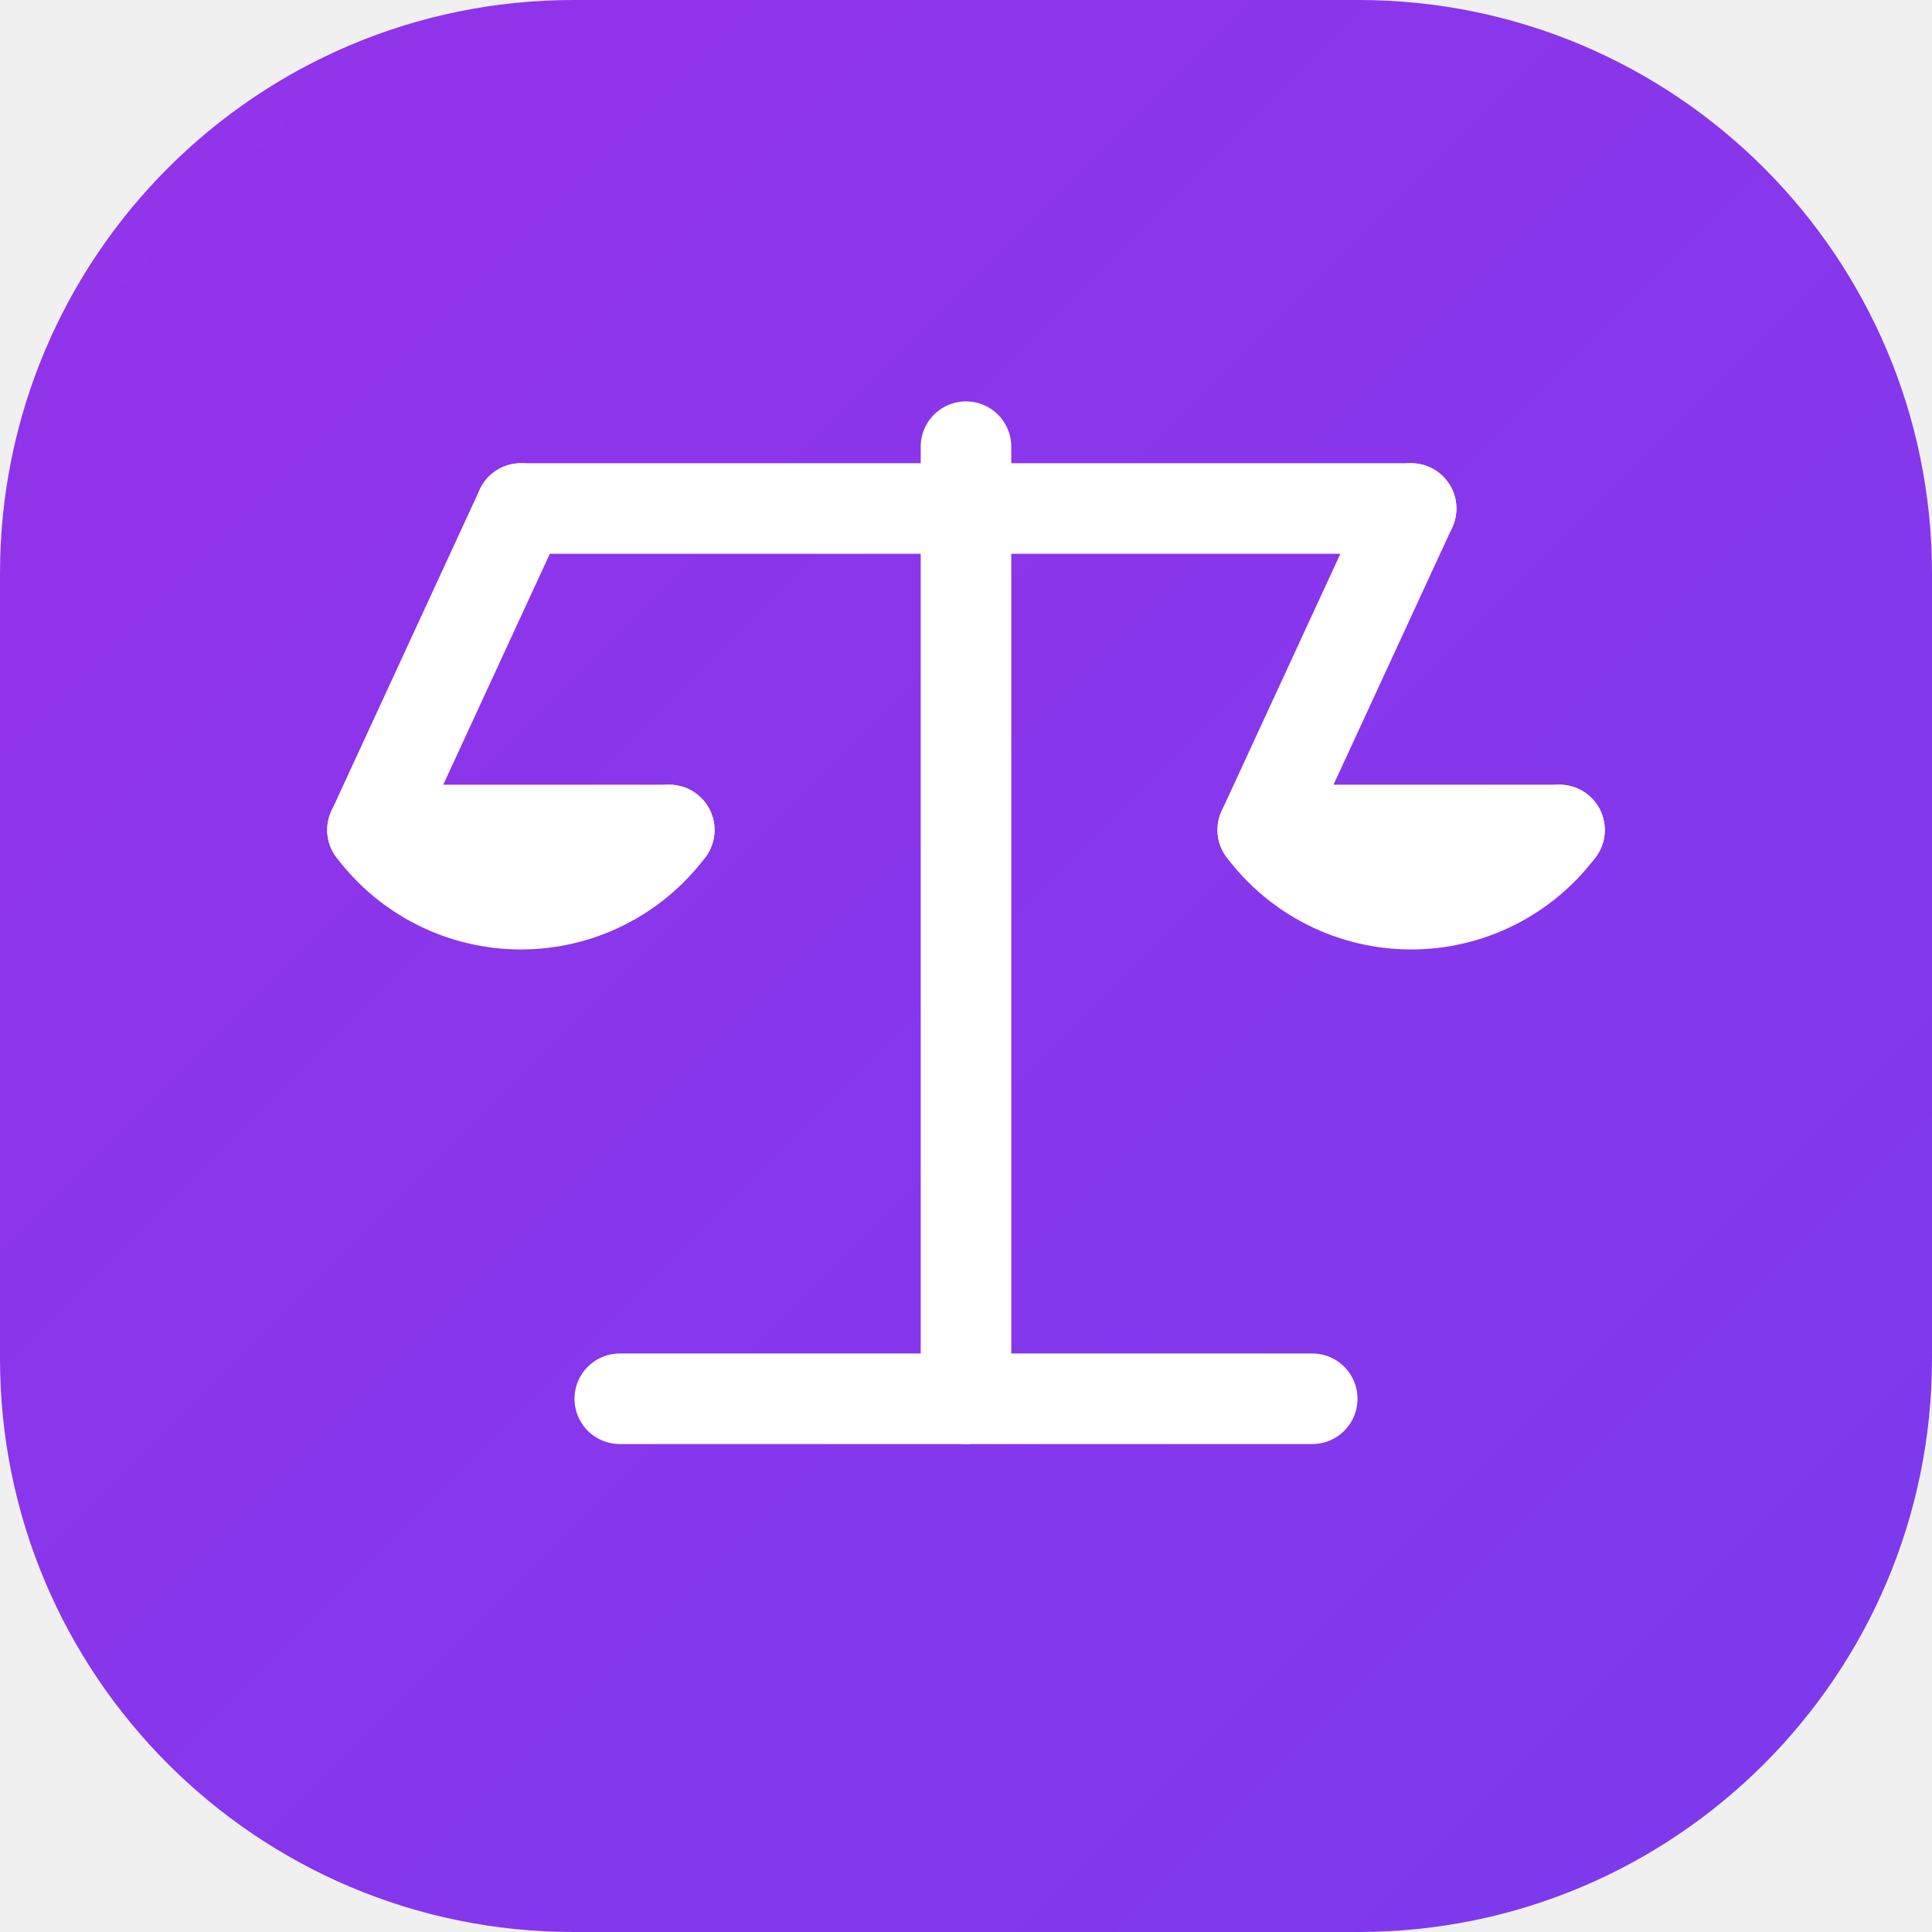
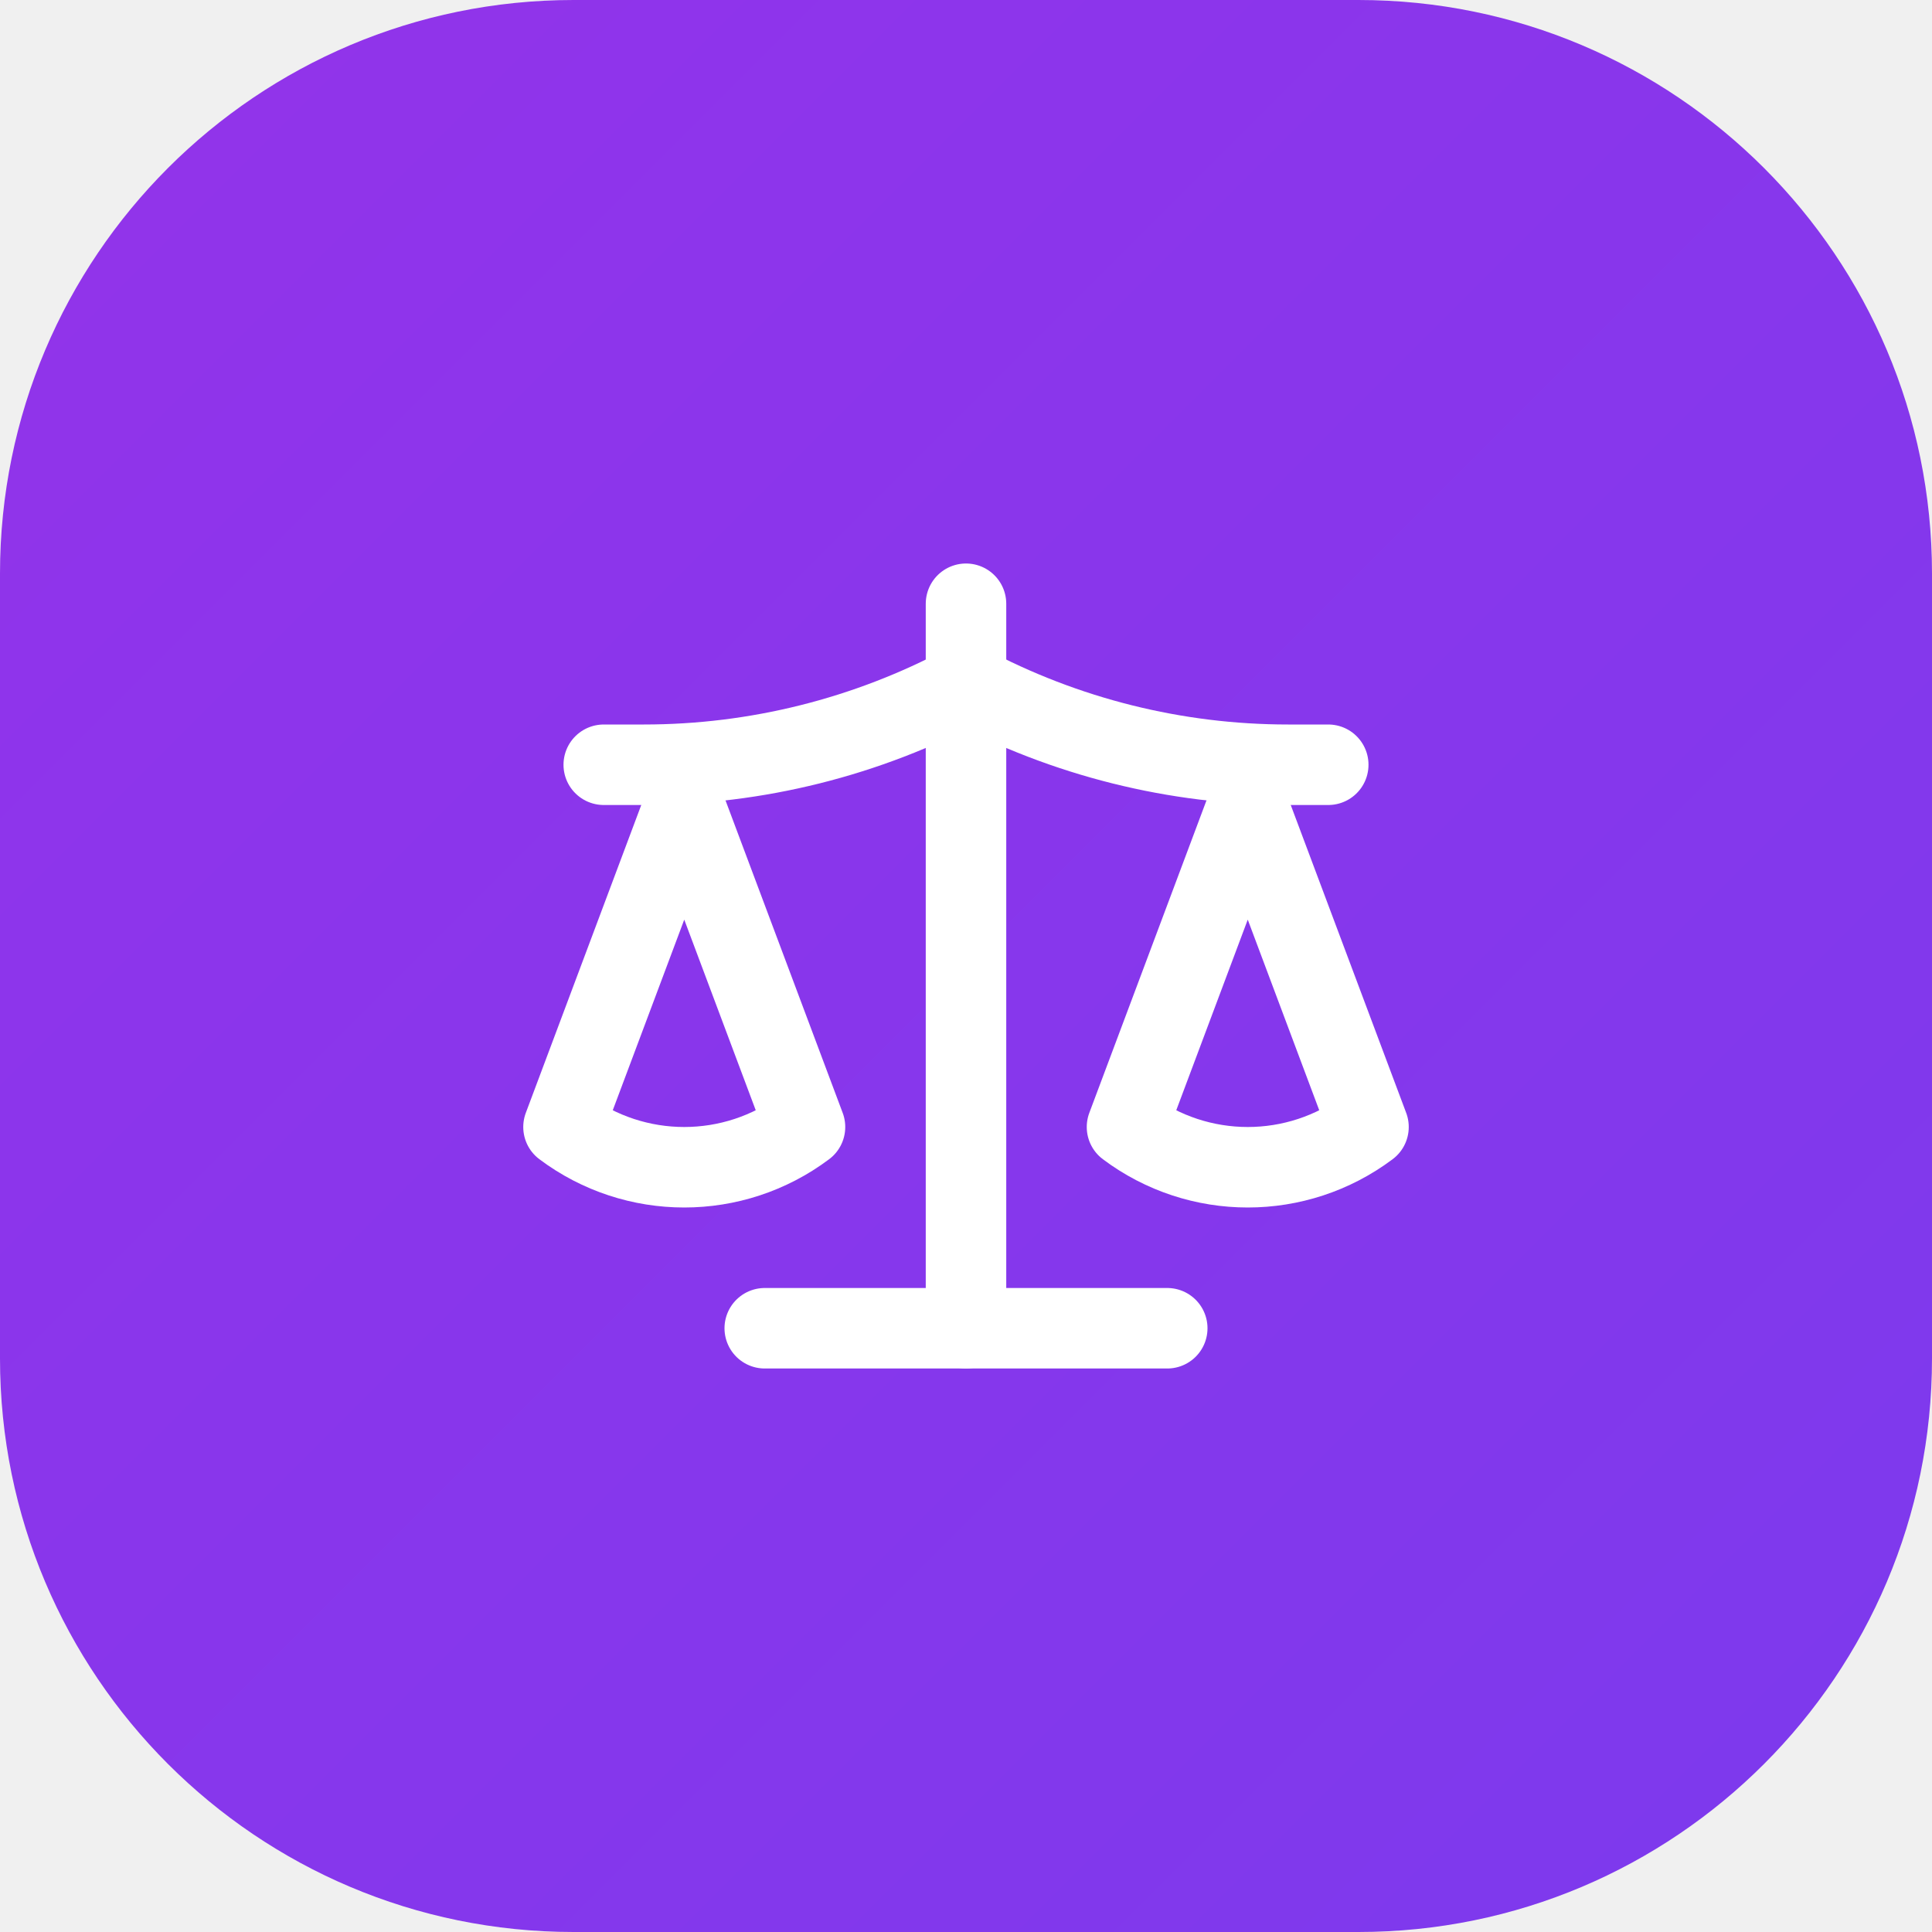
<svg xmlns="http://www.w3.org/2000/svg" width="64" height="64" viewBox="0 0 64 64">
  <defs>
    <linearGradient id="lexGrad" x1="0%" y1="0%" x2="100%" y2="100%">
      <stop offset="0%" stop-color="#9333ea" />
      <stop offset="100%" stop-color="#7c3aed" />
    </linearGradient>
  </defs>
  <rect width="64" height="64" rx="19" ry="19" fill="url(#lexGrad)" />
-   <g stroke="#ffffff" stroke-width="3" stroke-linecap="round" stroke-linejoin="round" fill="none">
-     <line x1="32" y1="14.797" x2="32" y2="46.336" />
-     <line x1="20.531" y1="46.336" x2="43.469" y2="46.336" />
-     <line x1="17.254" y1="16.845" x2="46.746" y2="16.845" />
-     <polyline points="17.254,16.845 12.339,27.494 22.17,27.494" />
-     <path d="M 12.339 27.494 A 6.144 6.144 0 0 0 22.17 27.494" />
-     <polyline points="46.746,16.845 41.83,27.494 51.661,27.494" />
-     <path d="M 41.83 27.494 A 6.144 6.144 0 0 0 51.661 27.494" />
+   <g fill="none" stroke="#ffffff" stroke-width="2" stroke-linecap="round" stroke-linejoin="round" transform="translate(32 32) scale(1.333333) translate(-12 -12)">
+     <path d="M12 3v18" />
+     <path d="m19 8 3 8a5 5 0 0 1-6 0zV7" />
+     <path d="M3 7h1a17 17 0 0 0 8-2 17 17 0 0 0 8 2h1" />
+     <path d="m5 8 3 8a5 5 0 0 1-6 0zV7" />
+     <path d="M7 21h10" />
  </g>
</svg>
